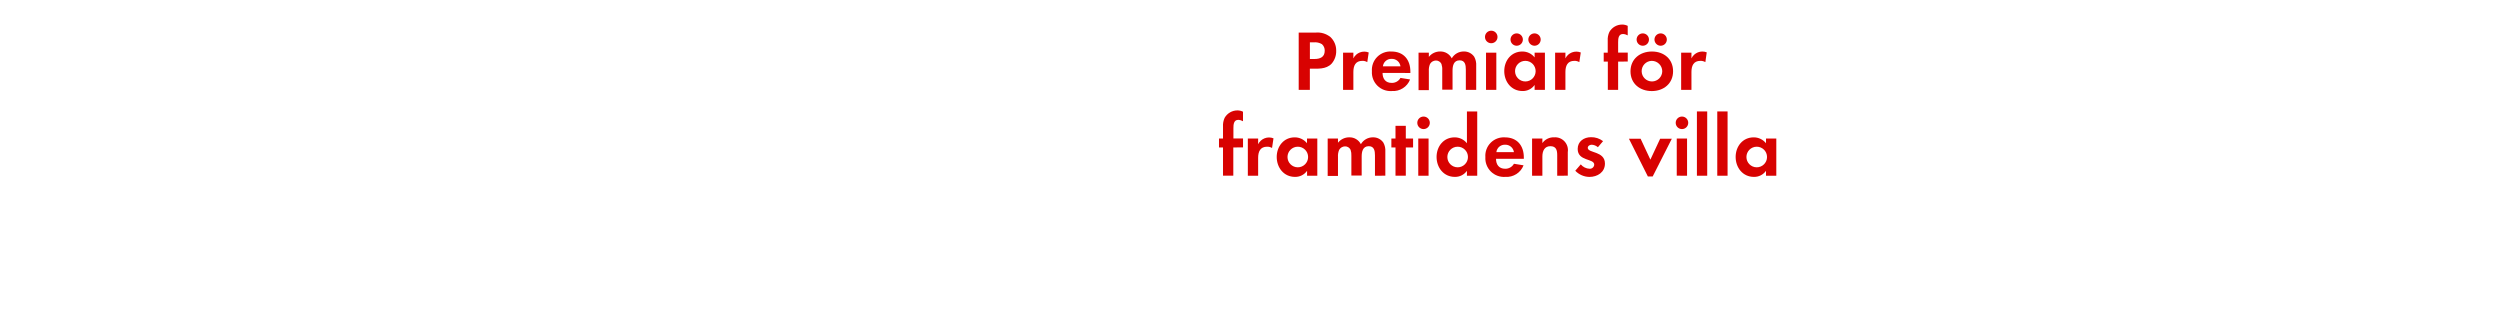
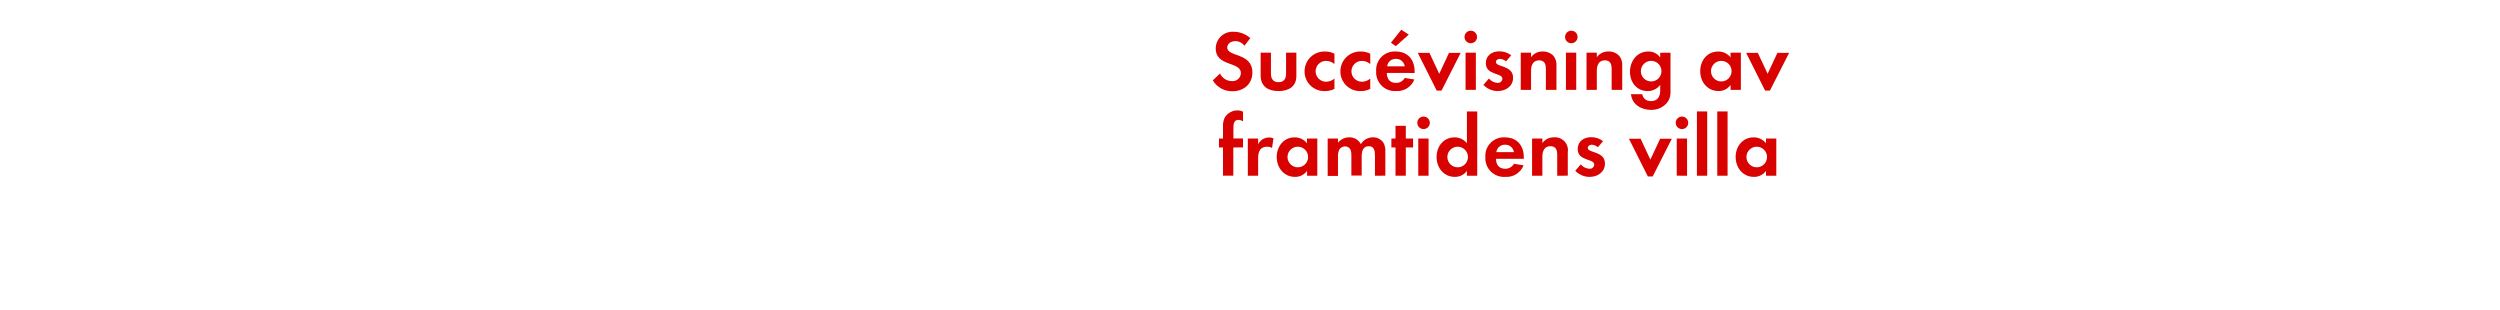
<svg xmlns="http://www.w3.org/2000/svg" id="Layer_1" data-name="Layer 1" viewBox="0 0 728 90">
  <defs>
    <style>.cls-1{fill:#d80201;}</style>
  </defs>
-   <path class="cls-1" d="M387.78,18.52c-1.62,1.75-4.17,1.47-6.35,1.47v6.17h-3.25V9.5H383a6,6,0,0,1,4.4,1.27,5.31,5.31,0,0,1,1.7,4A5.48,5.48,0,0,1,387.78,18.52Zm-2.85-5.67a3.88,3.88,0,0,0-2.37-.52h-1.12v4.85h1.32c1.62,0,3-.52,3-2.4A2.47,2.47,0,0,0,384.93,12.84Z" />
-   <path class="cls-1" d="M398.15,18.09a2.68,2.68,0,0,0-1.45-.37c-2,0-2.6,1.45-2.6,3.25v5.2h-3V15.34h3V17a3.53,3.53,0,0,1,4.47-1.72Z" />
-   <path class="cls-1" d="M402.6,21.24c0,1.67.85,2.9,2.65,2.9a2.84,2.84,0,0,0,2.57-1.45l2.8.45a5.31,5.31,0,0,1-5.32,3.37,5.43,5.43,0,0,1-5.8-5.77A5.36,5.36,0,0,1,405.18,15c3.57,0,5.52,2.4,5.52,5.85v.4Zm2.62-4.1a2.45,2.45,0,0,0-2.52,2.17h5.12A2.51,2.51,0,0,0,405.23,17.14Z" />
-   <path class="cls-1" d="M426.85,26.17V20.24c0-1.27-.2-2.67-1.8-2.67-1.77,0-2.07,1.63-2.07,3v5.55h-3V20.42a4.82,4.82,0,0,0-.23-1.8,1.75,1.75,0,0,0-1.62-1,2,2,0,0,0-1.7,1,4.5,4.5,0,0,0-.35,2.07v5.55h-3V15.34h3v1.22a4.16,4.16,0,0,1,3.3-1.57,3.68,3.68,0,0,1,3.37,2,4,4,0,0,1,3.55-2,3.56,3.56,0,0,1,3,1.55,4.77,4.77,0,0,1,.57,2.62v7Z" />
-   <path class="cls-1" d="M434.25,12.59a1.82,1.82,0,1,1,0-3.65,1.82,1.82,0,0,1,0,3.65Zm-1.52,13.57V15.34h3V26.17Z" />
-   <path class="cls-1" d="M446.88,26.17V24.74a4.18,4.18,0,0,1-3.52,1.77c-3.25,0-5.32-2.7-5.32-5.8S440.1,15,443.28,15a4.51,4.51,0,0,1,3.6,1.72V15.34h3V26.17Zm-5.22-12.85a1.8,1.8,0,1,1,0-3.6,1.8,1.8,0,0,1,0,3.6Zm2.52,4.4a3,3,0,1,0,3,3A3,3,0,0,0,444.18,17.72Zm2.67-4.4a1.82,1.82,0,0,1-1.8-1.8,1.8,1.8,0,1,1,1.8,1.8Z" />
-   <path class="cls-1" d="M459.9,18.09a2.68,2.68,0,0,0-1.45-.37c-2,0-2.6,1.45-2.6,3.25v5.2h-3V15.34h3V17a3.53,3.53,0,0,1,4.47-1.72Z" />
-   <path class="cls-1" d="M471.2,17.94v8.22h-3V17.94H467v-2.6h1.17V11.87a5.28,5.28,0,0,1,.47-2.55,4.28,4.28,0,0,1,3.75-2.17,3.58,3.58,0,0,1,1.6.38V10.3a3,3,0,0,0-1.37-.4c-1.35,0-1.42,1.4-1.42,2.42v3H474v2.6Z" />
-   <path class="cls-1" d="M481,26.52c-3.45,0-6.2-2.15-6.2-5.75S477.58,15,481.05,15s6.15,2.17,6.15,5.75S484.45,26.52,481,26.52Zm-2.62-13.2a1.8,1.8,0,0,1,0-3.6,1.8,1.8,0,1,1,0,3.6Zm2.6,4.4a3,3,0,1,0,3.07,3A3.06,3.06,0,0,0,481,17.72Zm2.6-4.4a1.82,1.82,0,0,1-1.8-1.8,1.8,1.8,0,1,1,1.8,1.8Z" />
-   <path class="cls-1" d="M496.6,18.09a2.68,2.68,0,0,0-1.45-.37c-2,0-2.6,1.45-2.6,3.25v5.2h-3V15.34h3V17A3.53,3.53,0,0,1,497,15.24Z" />
+   <path class="cls-1" d="M358.89,26.57a6.49,6.49,0,0,1-5.72-3.17l2.1-2a3.82,3.82,0,0,0,3.5,2.22,2.37,2.37,0,0,0,2.57-2.35c0-3.42-7.32-1.8-7.32-7.17a4.89,4.89,0,0,1,5.2-4.85,7.31,7.31,0,0,1,4.87,1.85l-1.7,2.22a3.37,3.37,0,0,0-2.7-1.35c-1.07,0-2.32.67-2.32,1.87,0,2.82,7.32,1.42,7.32,7.25C364.69,24.47,362.19,26.57,358.89,26.57Z" />
+   <path class="cls-1" d="M372.32,26.52c-3,0-5.22-1.32-5.22-4.55V15.34h3v6.12c0,1.47.62,2.47,2.2,2.47s2.2-1,2.2-2.47V15.34h3V22C377.56,25.19,375.29,26.52,372.32,26.52Z" />
+   <path class="cls-1" d="M385.79,26.52a5.7,5.7,0,0,1-5.9-5.72,5.77,5.77,0,0,1,5.95-5.8,5.57,5.57,0,0,1,2.75.65v3a3.73,3.73,0,0,0-2.45-.92,3,3,0,1,0,0,6.07,3.69,3.69,0,0,0,2.45-.92v3A5.79,5.79,0,0,1,385.79,26.52Z" />
+   <path class="cls-1" d="M396.22,26.52a5.7,5.7,0,0,1-5.9-5.72,5.77,5.77,0,0,1,5.95-5.8,5.57,5.57,0,0,1,2.75.65v3a3.73,3.73,0,0,0-2.45-.92,3,3,0,1,0,0,6.07,3.69,3.69,0,0,0,2.45-.92v3A5.79,5.79,0,0,1,396.22,26.52Z" />
+   <path class="cls-1" d="M403.84,21.24c0,1.67.85,2.9,2.65,2.9a2.84,2.84,0,0,0,2.57-1.45l2.8.45a5.31,5.31,0,0,1-5.32,3.37,5.43,5.43,0,0,1-5.8-5.77A5.36,5.36,0,0,1,406.42,15c3.57,0,5.52,2.4,5.52,5.85v.4Zm2.62-4.1a2.45,2.45,0,0,0-2.52,2.17h5.12A2.51,2.51,0,0,0,406.47,17.14Zm0-3.7-1.42-1,3-3.77,2.2,1.4Z" />
+   <path class="cls-1" d="M419.77,26.39h-1.4l-5.52-11h3.4l2.85,6.1,2.85-6.1h3.4Z" />
+   <path class="cls-1" d="M428.29,12.59a1.82,1.82,0,1,1,0-3.65,1.82,1.82,0,0,1,0,3.65Zm-1.52,13.57V15.34h3V26.17Z" />
+   <path class="cls-1" d="M436.09,26.52a5.76,5.76,0,0,1-4.12-1.8l1.6-1.85a3.51,3.51,0,0,0,2.55,1.27,1.27,1.27,0,0,0,1.37-1.2c0-1.85-4.82-.92-4.82-4.57,0-2.2,1.82-3.42,3.87-3.42a5.58,5.58,0,0,1,3.52,1.15l-1.5,1.77a3,3,0,0,0-1.8-.73c-.52,0-1.15.33-1.15.92,0,1.57,5,.88,5,4.57C440.61,25.17,438.42,26.52,436.09,26.52Z" />
+   <path class="cls-1" d="M450.16,26.17v-6c0-1.47-.32-2.6-2-2.6s-2.32,1.38-2.32,3v5.6h-3V15.34h3v1.32a4,4,0,0,1,3.4-1.67,4.15,4.15,0,0,1,3.15,1.3,4.17,4.17,0,0,1,.85,3v6.87Z" />
+   <path class="cls-1" d="M457.57,12.59a1.82,1.82,0,1,1,0-3.65,1.82,1.82,0,0,1,0,3.65ZM456,26.17V15.34h3V26.17Z" />
+   <path class="cls-1" d="M469.31,26.17v-6c0-1.47-.32-2.6-2-2.6s-2.32,1.38-2.32,3v5.6h-3V15.34h3v1.32a4,4,0,0,1,3.4-1.67,4.15,4.15,0,0,1,3.15,1.3,4.17,4.17,0,0,1,.85,3v6.87Z" />
+   <path class="cls-1" d="M485.29,30.09a5.9,5.9,0,0,1-4.6,1.9c-2.77,0-5.45-1.6-5.75-4.55h3.27a2.41,2.41,0,0,0,2.57,2c1.9,0,2.67-1.32,2.67-3.07V24.72a4.5,4.5,0,0,1-3.65,1.8c-3.2,0-5.15-2.57-5.15-5.62s2-5.9,5.3-5.9a4.06,4.06,0,0,1,3.5,1.75v-1.4h3V25.77C486.51,27.47,486.44,28.74,485.29,30.09Zm-4.47-12.37a3,3,0,1,0,3,3A3,3,0,0,0,480.81,17.72Z" />
+   <path class="cls-1" d="M503.94,26.17V24.74a4.18,4.18,0,0,1-3.52,1.77c-3.25,0-5.32-2.7-5.32-5.8S497.17,15,500.34,15a4.51,4.51,0,0,1,3.6,1.72V15.34h3V26.17Zm-2.7-8.45a3,3,0,1,0,3,3A3,3,0,0,0,501.24,17.72Z" />
+   <path class="cls-1" d="M515.39,26.39H514l-5.52-11h3.4l2.85,6.1,2.85-6.1H521Z" />
  <path class="cls-1" d="M359.14,42.94v8.22h-3V42.94h-1.17v-2.6h1.17V36.87a5.28,5.28,0,0,1,.47-2.55,4.28,4.28,0,0,1,3.75-2.17,3.58,3.58,0,0,1,1.6.38V35.3a3,3,0,0,0-1.37-.4c-1.35,0-1.42,1.4-1.42,2.42v3h2.8v2.6Z" />
  <path class="cls-1" d="M370.42,43.09a2.68,2.68,0,0,0-1.45-.37c-2,0-2.6,1.45-2.6,3.25v5.2h-3V40.34h3V42a3.53,3.53,0,0,1,4.47-1.72Z" />
  <path class="cls-1" d="M380.62,51.17V49.74a4.18,4.18,0,0,1-3.52,1.77c-3.25,0-5.32-2.7-5.32-5.8S373.84,40,377,40a4.51,4.51,0,0,1,3.6,1.72V40.34h3V51.17Zm-2.7-8.45a3,3,0,1,0,3,3A3,3,0,0,0,377.92,42.72Z" />
  <path class="cls-1" d="M400.39,51.17V45.24c0-1.27-.2-2.67-1.8-2.67-1.77,0-2.07,1.63-2.07,3v5.55h-3V45.42a4.82,4.82,0,0,0-.23-1.8,1.75,1.75,0,0,0-1.62-1,2,2,0,0,0-1.7,1,4.5,4.5,0,0,0-.35,2.07v5.55h-3V40.34h3v1.22a4.16,4.16,0,0,1,3.3-1.57,3.68,3.68,0,0,1,3.37,2,4,4,0,0,1,3.55-2,3.56,3.56,0,0,1,3,1.55,4.77,4.77,0,0,1,.57,2.62v7Z" />
  <path class="cls-1" d="M409.37,42.94v8.22h-3V42.94h-1.2v-2.6h1.2v-3.7h3v3.7h2.12v2.6Z" />
  <path class="cls-1" d="M414.54,37.59a1.82,1.82,0,1,1,0-3.65,1.82,1.82,0,0,1,0,3.65ZM413,51.17V40.34h3V51.17Z" />
  <path class="cls-1" d="M427.17,51.17V49.74a4.18,4.18,0,0,1-3.52,1.77c-3.25,0-5.32-2.7-5.32-5.8S420.39,40,423.57,40a4.51,4.51,0,0,1,3.6,1.72V32.45h3V51.17Zm-2.7-8.45a3,3,0,1,0,3,3A3,3,0,0,0,424.47,42.72Z" />
  <path class="cls-1" d="M435.64,46.24c0,1.67.85,2.9,2.65,2.9a2.84,2.84,0,0,0,2.57-1.45l2.8.45a5.31,5.31,0,0,1-5.32,3.37,5.43,5.43,0,0,1-5.8-5.77A5.36,5.36,0,0,1,438.22,40c3.57,0,5.52,2.4,5.52,5.85v.4Zm2.62-4.1a2.45,2.45,0,0,0-2.52,2.17h5.12A2.51,2.51,0,0,0,438.27,42.14Z" />
  <path class="cls-1" d="M453.46,51.17v-6c0-1.47-.32-2.6-2-2.6s-2.32,1.38-2.32,3v5.6h-3V40.34h3v1.32a4,4,0,0,1,3.4-1.67,3.74,3.74,0,0,1,4,4.3v6.87Z" />
  <path class="cls-1" d="M462.84,51.52a5.76,5.76,0,0,1-4.12-1.8l1.6-1.85a3.51,3.51,0,0,0,2.55,1.27,1.27,1.27,0,0,0,1.37-1.2c0-1.85-4.82-.92-4.82-4.57,0-2.2,1.82-3.42,3.87-3.42a5.58,5.58,0,0,1,3.52,1.15l-1.5,1.77a3,3,0,0,0-1.8-.73c-.52,0-1.15.33-1.15.92,0,1.57,5,.88,5,4.57C467.36,50.17,465.16,51.52,462.84,51.52Z" />
  <path class="cls-1" d="M481.26,51.39h-1.4l-5.52-11h3.4l2.85,6.1,2.85-6.1h3.4Z" />
  <path class="cls-1" d="M489.79,37.59a1.82,1.82,0,1,1,0-3.65,1.82,1.82,0,0,1,0,3.65Zm-1.52,13.57V40.34h3V51.17Z" />
  <path class="cls-1" d="M494.14,51.17V32.45h3V51.17Z" />
  <path class="cls-1" d="M500.07,51.17V32.45h3V51.17Z" />
  <path class="cls-1" d="M514.26,51.17V49.74a4.18,4.18,0,0,1-3.52,1.77c-3.25,0-5.32-2.7-5.32-5.8S507.49,40,510.66,40a4.51,4.51,0,0,1,3.6,1.72V40.34h3V51.17Zm-2.7-8.45a3,3,0,1,0,3,3A3,3,0,0,0,511.56,42.72Z" />
</svg>
